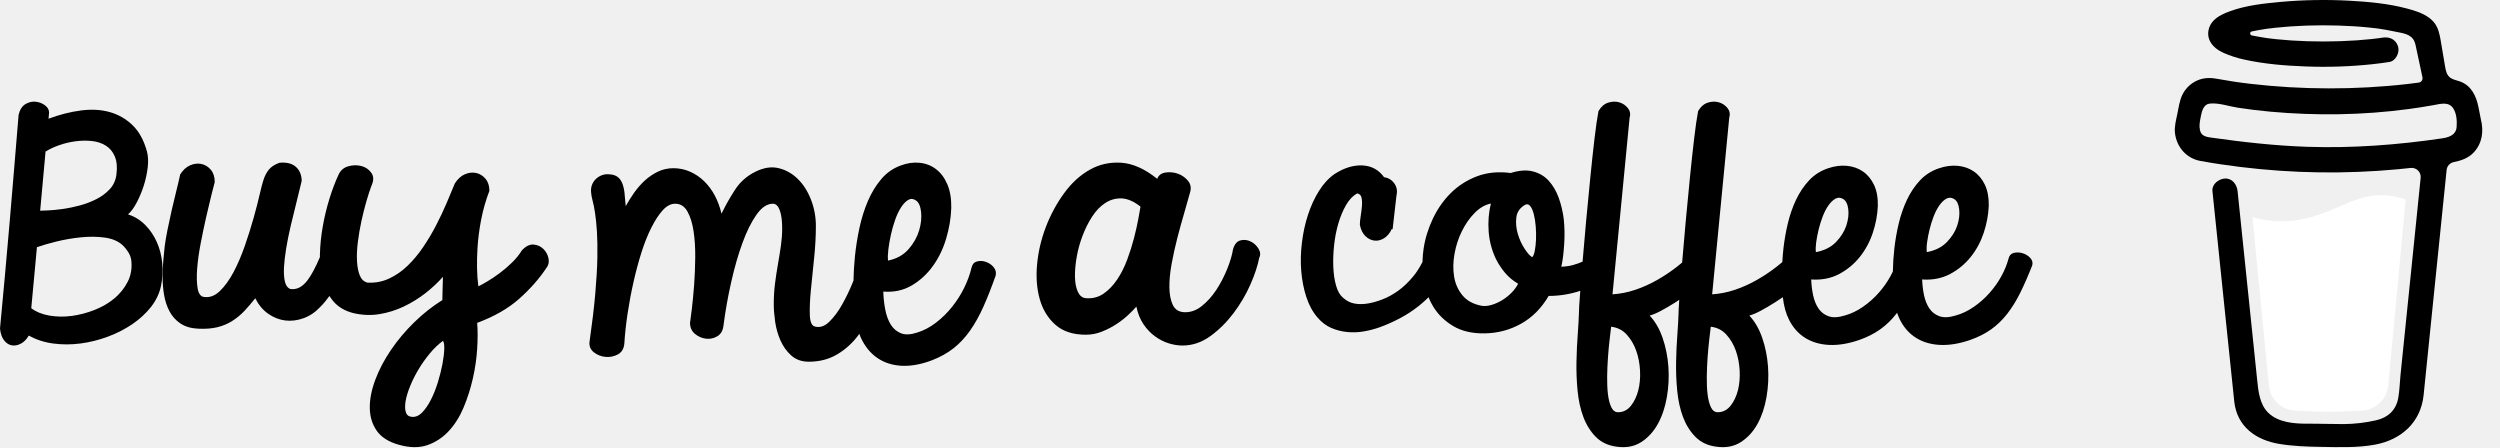
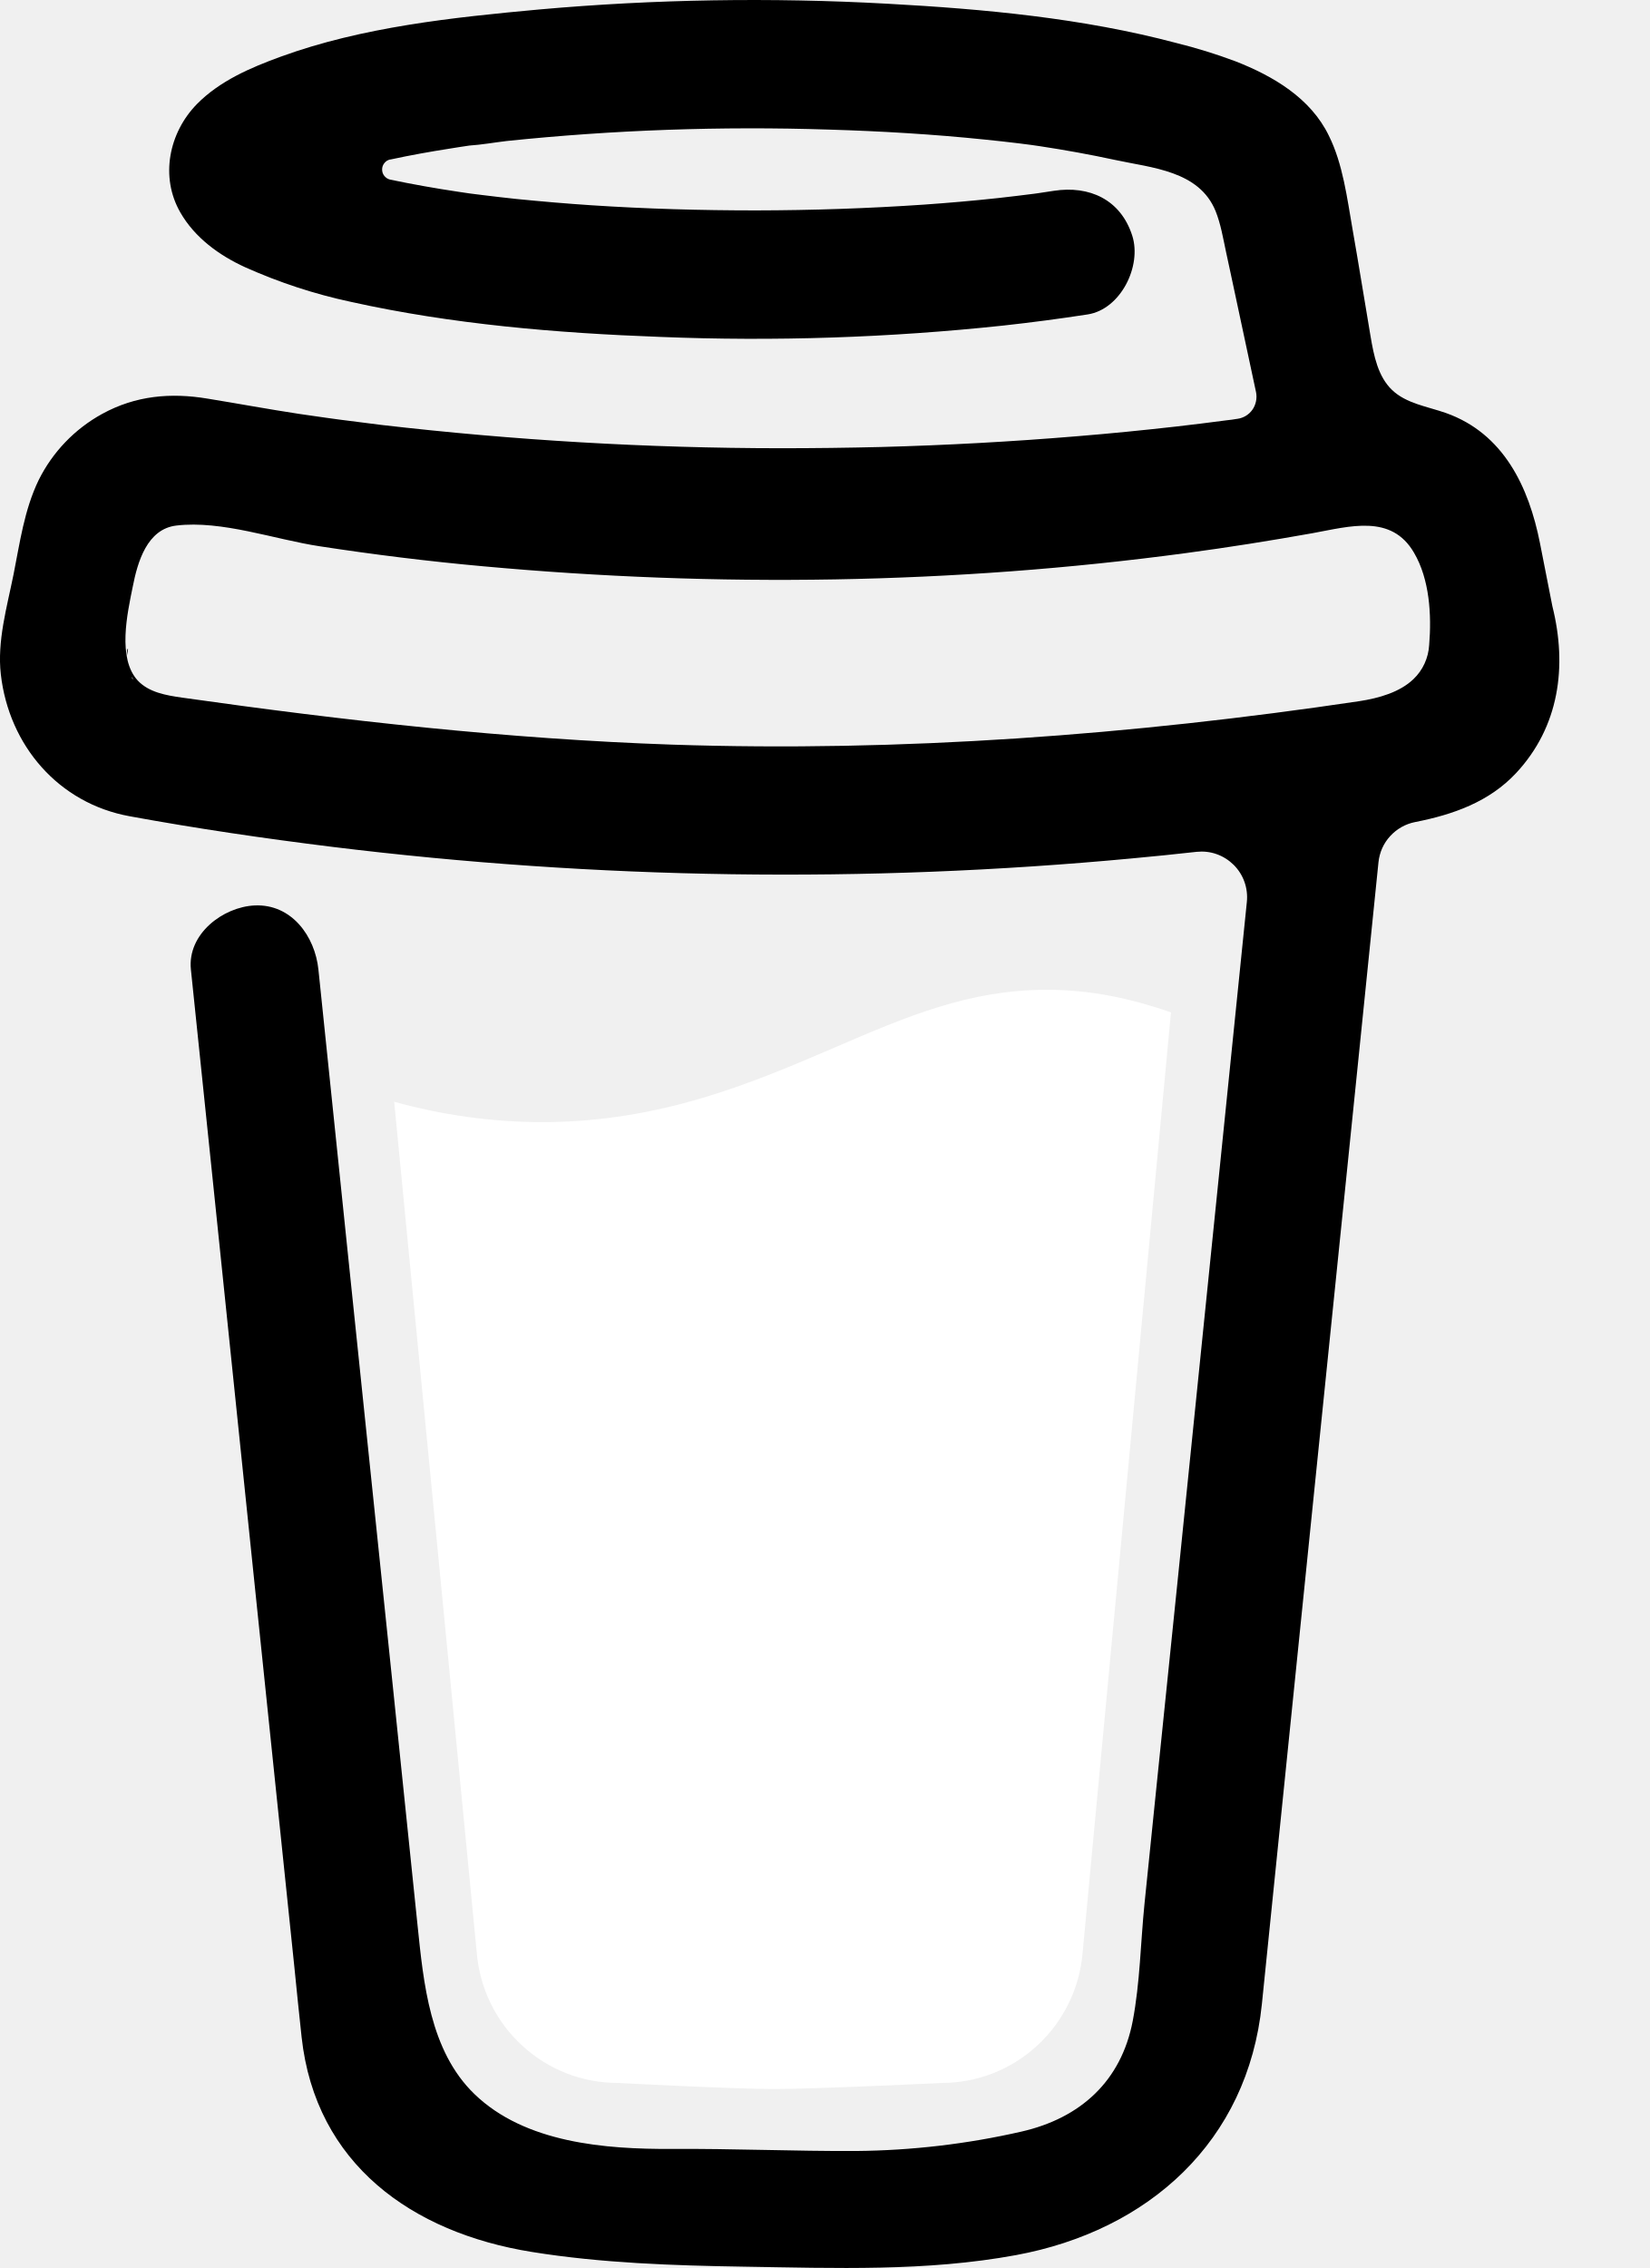
- <svg xmlns="http://www.w3.org/2000/svg" viewBox="0 0 123 22">
-   <path d="M115.093 10.163C114.306 10.501 113.413 10.885 112.256 10.885C111.772 10.884 111.291 10.817 110.824 10.687L111.625 18.94C111.653 19.285 111.809 19.606 112.063 19.841C112.316 20.075 112.648 20.205 112.993 20.205C112.993 20.205 114.127 20.264 114.506 20.264C114.913 20.264 116.135 20.205 116.135 20.205C116.48 20.205 116.812 20.075 117.065 19.84C117.318 19.606 117.475 19.285 117.503 18.94L118.36 9.82C117.977 9.688 117.591 9.601 117.155 9.601C116.401 9.601 115.794 9.861 115.093 10.163Z" fill="white" />
-   <path d="M122.06 5.88L121.94 5.27C121.832 4.722 121.586 4.204 121.027 4.006C120.847 3.943 120.644 3.915 120.506 3.784C120.368 3.653 120.328 3.45 120.296 3.261C120.237 2.914 120.182 2.567 120.121 2.221C120.069 1.924 120.028 1.59 119.892 1.317C119.715 0.95 119.348 0.736 118.984 0.594C118.797 0.524 118.606 0.465 118.412 0.417C117.501 0.175 116.543 0.087 115.606 0.036C114.48 -0.026 113.352 -0.008 112.23 0.092C111.394 0.169 110.514 0.261 109.72 0.551C109.43 0.657 109.131 0.785 108.91 1.01C108.639 1.287 108.551 1.715 108.749 2.06C108.889 2.305 109.127 2.478 109.38 2.593C109.709 2.74 110.052 2.853 110.404 2.928C111.385 3.146 112.402 3.231 113.404 3.268C114.515 3.313 115.627 3.276 116.733 3.158C117.007 3.128 117.279 3.092 117.552 3.05C117.873 3 118.079 2.579 117.984 2.285C117.871 1.934 117.567 1.798 117.223 1.851C117.172 1.859 117.122 1.867 117.071 1.874L117.035 1.879C116.918 1.894 116.802 1.908 116.685 1.921C116.445 1.947 116.204 1.968 115.962 1.985C115.42 2.022 114.877 2.04 114.335 2.041C113.801 2.041 113.268 2.026 112.736 1.991C112.493 1.975 112.251 1.954 112.009 1.93C111.899 1.918 111.79 1.906 111.68 1.892L111.576 1.879L111.553 1.876L111.445 1.86C111.224 1.827 111.003 1.788 110.784 1.742C110.762 1.737 110.743 1.724 110.729 1.707C110.714 1.689 110.707 1.667 110.707 1.644C110.707 1.622 110.714 1.6 110.729 1.582C110.743 1.564 110.762 1.552 110.784 1.547H110.789C110.978 1.506 111.169 1.472 111.36 1.442C111.424 1.431 111.488 1.422 111.553 1.412H111.554C111.674 1.404 111.795 1.382 111.914 1.368C112.952 1.26 113.996 1.223 115.04 1.257C115.546 1.272 116.052 1.302 116.556 1.354C116.665 1.365 116.773 1.377 116.88 1.39C116.922 1.395 116.963 1.401 117.005 1.406L117.088 1.418C117.332 1.455 117.575 1.499 117.816 1.551C118.174 1.629 118.633 1.655 118.793 2.048C118.843 2.173 118.866 2.312 118.894 2.443L118.93 2.61C118.931 2.613 118.931 2.616 118.932 2.619C119.016 3.014 119.101 3.409 119.185 3.803C119.191 3.832 119.191 3.863 119.185 3.892C119.179 3.921 119.168 3.949 119.151 3.973C119.134 3.998 119.112 4.018 119.086 4.034C119.061 4.049 119.033 4.059 119.003 4.063H119.001L118.95 4.071L118.899 4.077C118.737 4.099 118.575 4.118 118.414 4.137C118.095 4.173 117.776 4.205 117.456 4.231C116.82 4.284 116.184 4.319 115.546 4.336C115.221 4.344 114.896 4.348 114.571 4.348C113.278 4.347 111.986 4.271 110.701 4.122C110.562 4.105 110.423 4.087 110.284 4.069C110.392 4.083 110.206 4.059 110.168 4.053C110.08 4.041 109.991 4.028 109.903 4.015C109.606 3.97 109.311 3.915 109.015 3.867C108.657 3.807 108.315 3.837 107.991 4.015C107.725 4.161 107.51 4.385 107.375 4.657C107.235 4.947 107.193 5.263 107.131 5.574C107.068 5.886 106.971 6.221 107.008 6.541C107.087 7.232 107.568 7.793 108.259 7.918C108.909 8.037 109.563 8.133 110.218 8.214C112.794 8.531 115.395 8.569 117.978 8.327C118.189 8.308 118.399 8.286 118.608 8.263C118.674 8.256 118.74 8.263 118.802 8.285C118.865 8.307 118.921 8.343 118.968 8.389C119.015 8.436 119.051 8.492 119.073 8.555C119.095 8.617 119.103 8.684 119.096 8.75L119.031 9.388C118.899 10.679 118.767 11.969 118.636 13.26C118.498 14.615 118.36 15.97 118.22 17.325C118.181 17.706 118.142 18.088 118.103 18.469C118.065 18.845 118.06 19.232 117.989 19.604C117.877 20.187 117.483 20.546 116.909 20.677C116.384 20.797 115.846 20.86 115.307 20.865C114.709 20.868 114.112 20.841 113.514 20.845C112.876 20.848 112.094 20.789 111.602 20.312C111.169 19.893 111.109 19.237 111.05 18.669C110.972 17.918 110.894 17.167 110.817 16.416L110.383 12.241L110.103 9.539C110.099 9.494 110.094 9.45 110.089 9.405C110.056 9.082 109.829 8.767 109.471 8.783C109.164 8.797 108.816 9.059 108.852 9.405L109.06 11.408L109.489 15.551C109.612 16.728 109.734 17.906 109.856 19.083C109.879 19.308 109.901 19.535 109.926 19.76C110.061 20.992 110.997 21.657 112.158 21.844C112.835 21.953 113.529 21.976 114.217 21.987C115.099 22.001 115.989 22.035 116.856 21.875C118.141 21.638 119.105 20.776 119.242 19.439C119.282 19.053 119.321 18.667 119.36 18.281C119.491 17.004 119.621 15.727 119.751 14.45L120.178 10.277L120.373 8.364C120.383 8.269 120.422 8.18 120.487 8.11C120.551 8.04 120.636 7.992 120.729 7.974C121.096 7.902 121.447 7.779 121.709 7.498C122.125 7.051 122.207 6.468 122.06 5.88ZM108.24 6.293C108.246 6.29 108.235 6.338 108.231 6.361C108.23 6.327 108.232 6.297 108.24 6.293ZM108.276 6.57C108.279 6.568 108.288 6.579 108.297 6.594C108.283 6.581 108.274 6.571 108.276 6.57ZM108.311 6.616C108.33 6.651 108.324 6.638 108.311 6.616ZM108.381 6.674H108.383C108.383 6.676 108.386 6.678 108.387 6.68C108.385 6.678 108.384 6.675 108.381 6.674ZM120.712 6.588C120.58 6.714 120.381 6.772 120.184 6.802C117.981 7.13 115.745 7.297 113.517 7.223C111.922 7.168 110.345 6.991 108.766 6.767C108.611 6.745 108.444 6.716 108.337 6.602C108.137 6.386 108.235 5.951 108.288 5.69C108.335 5.45 108.427 5.132 108.71 5.098C109.152 5.045 109.665 5.233 110.102 5.299C110.629 5.38 111.157 5.445 111.687 5.493C113.95 5.7 116.252 5.668 118.505 5.365C118.916 5.31 119.325 5.245 119.733 5.172C120.096 5.106 120.499 4.984 120.718 5.362C120.869 5.619 120.889 5.964 120.865 6.255C120.858 6.381 120.804 6.501 120.712 6.588Z" />
-   <path fill-rule="evenodd" clip-rule="evenodd" d="M6.286 13.856C6.127 14.171 5.908 14.446 5.63 14.679C5.351 14.912 5.026 15.102 4.655 15.248C4.284 15.394 3.91 15.492 3.535 15.543C3.159 15.593 2.794 15.588 2.44 15.529C2.087 15.47 1.786 15.348 1.538 15.165L1.817 12.162C2.073 12.071 2.396 11.977 2.785 11.881C3.174 11.786 3.574 11.717 3.985 11.676C4.396 11.634 4.785 11.639 5.153 11.689C5.519 11.74 5.809 11.861 6.021 12.053C6.136 12.162 6.233 12.281 6.313 12.409C6.392 12.537 6.441 12.67 6.459 12.807C6.503 13.191 6.445 13.541 6.286 13.856ZM2.241 7.459C2.427 7.34 2.65 7.235 2.911 7.143C3.172 7.052 3.439 6.988 3.713 6.952C3.987 6.915 4.255 6.91 4.516 6.938C4.776 6.965 5.007 7.041 5.205 7.164C5.404 7.287 5.552 7.466 5.649 7.699C5.747 7.932 5.774 8.227 5.729 8.583C5.694 8.867 5.585 9.107 5.404 9.303C5.223 9.5 5.002 9.664 4.741 9.797C4.48 9.93 4.204 10.035 3.912 10.112C3.621 10.19 3.34 10.247 3.07 10.284C2.801 10.32 2.566 10.343 2.367 10.352C2.168 10.361 2.038 10.366 1.976 10.366L2.241 7.459ZM7.718 11.915C7.577 11.596 7.387 11.315 7.148 11.072C6.91 10.83 6.626 10.654 6.299 10.544C6.441 10.425 6.58 10.238 6.717 9.982C6.854 9.726 6.971 9.447 7.069 9.146C7.166 8.844 7.232 8.54 7.268 8.234C7.303 7.928 7.289 7.665 7.228 7.445C7.077 6.897 6.841 6.467 6.518 6.156C6.195 5.845 5.82 5.631 5.391 5.512C4.962 5.393 4.489 5.368 3.972 5.436C3.455 5.505 2.926 5.64 2.387 5.841C2.387 5.795 2.392 5.747 2.401 5.697C2.409 5.647 2.414 5.594 2.414 5.539C2.414 5.402 2.347 5.283 2.215 5.183C2.082 5.082 1.93 5.023 1.757 5.004C1.585 4.986 1.417 5.025 1.253 5.121C1.09 5.217 0.977 5.393 0.915 5.649C0.844 6.472 0.774 7.326 0.703 8.213C0.632 9.1 0.557 9.996 0.477 10.901C0.398 11.806 0.318 12.704 0.239 13.595C0.159 14.487 0.08 15.344 0 16.166C0.027 16.413 0.093 16.605 0.199 16.742C0.305 16.88 0.429 16.962 0.57 16.989C0.712 17.017 0.86 16.991 1.015 16.914C1.169 16.836 1.304 16.701 1.419 16.509C1.773 16.71 2.171 16.841 2.613 16.9C3.055 16.959 3.503 16.959 3.959 16.9C4.414 16.841 4.863 16.729 5.305 16.564C5.747 16.4 6.149 16.194 6.512 15.947C6.874 15.7 7.179 15.419 7.427 15.104C7.674 14.788 7.838 14.448 7.918 14.082C7.997 13.707 8.019 13.333 7.984 12.958C7.948 12.583 7.86 12.236 7.718 11.915Z" />
-   <path fill-rule="evenodd" clip-rule="evenodd" d="M21.77 17.903C21.716 18.189 21.64 18.491 21.543 18.808C21.445 19.124 21.33 19.413 21.198 19.673C21.066 19.933 20.92 20.144 20.759 20.304C20.597 20.465 20.424 20.532 20.238 20.506C20.092 20.489 19.999 20.406 19.96 20.259C19.921 20.111 19.921 19.929 19.96 19.712C19.999 19.495 20.075 19.25 20.187 18.977C20.299 18.703 20.436 18.432 20.597 18.163C20.759 17.894 20.942 17.636 21.147 17.389C21.352 17.141 21.567 16.935 21.792 16.77C21.841 16.822 21.863 16.952 21.858 17.161C21.853 17.369 21.823 17.616 21.77 17.903ZM26.739 12.253C26.607 12.123 26.445 12.049 26.255 12.032C26.064 12.014 25.871 12.11 25.676 12.318C25.549 12.526 25.388 12.726 25.192 12.917C24.997 13.108 24.794 13.281 24.584 13.438C24.374 13.594 24.174 13.729 23.983 13.841C23.793 13.954 23.643 14.037 23.536 14.088C23.497 13.811 23.475 13.511 23.47 13.19C23.465 12.869 23.472 12.544 23.492 12.214C23.521 11.745 23.582 11.273 23.675 10.795C23.768 10.318 23.903 9.849 24.078 9.389C24.078 9.146 24.015 8.949 23.888 8.797C23.761 8.645 23.607 8.549 23.426 8.51C23.245 8.471 23.06 8.493 22.869 8.575C22.679 8.658 22.515 8.808 22.378 9.025C22.261 9.311 22.126 9.632 21.975 9.988C21.823 10.344 21.653 10.706 21.462 11.075C21.272 11.444 21.059 11.802 20.825 12.149C20.59 12.496 20.334 12.804 20.055 13.073C19.777 13.342 19.474 13.553 19.146 13.704C18.819 13.857 18.465 13.924 18.084 13.906C17.908 13.863 17.781 13.746 17.703 13.555C17.625 13.364 17.578 13.125 17.564 12.839C17.549 12.552 17.564 12.238 17.608 11.895C17.651 11.552 17.71 11.211 17.783 10.873C17.857 10.535 17.937 10.214 18.025 9.91C18.113 9.606 18.196 9.35 18.274 9.142C18.392 8.89 18.392 8.68 18.274 8.51C18.157 8.341 17.996 8.228 17.791 8.172C17.585 8.116 17.37 8.118 17.146 8.178C16.921 8.239 16.76 8.374 16.662 8.582C16.496 8.938 16.345 9.337 16.208 9.78C16.071 10.222 15.961 10.68 15.878 11.153C15.795 11.626 15.748 12.095 15.739 12.559C15.738 12.589 15.74 12.618 15.74 12.648C15.527 13.153 15.323 13.534 15.13 13.789C14.881 14.119 14.6 14.262 14.288 14.219C14.151 14.167 14.061 14.045 14.017 13.854C13.972 13.663 13.958 13.429 13.972 13.151C13.988 12.874 14.024 12.559 14.082 12.207C14.141 11.856 14.214 11.492 14.302 11.114C14.39 10.736 14.483 10.357 14.581 9.975C14.678 9.593 14.766 9.233 14.845 8.894C14.835 8.591 14.735 8.359 14.544 8.198C14.354 8.038 14.087 7.975 13.745 8.009C13.511 8.096 13.337 8.209 13.225 8.348C13.112 8.486 13.022 8.664 12.954 8.881C12.915 8.994 12.856 9.22 12.778 9.558C12.7 9.897 12.6 10.285 12.478 10.723C12.355 11.162 12.211 11.62 12.045 12.097C11.879 12.574 11.693 13.006 11.489 13.392C11.283 13.778 11.058 14.088 10.814 14.323C10.57 14.557 10.306 14.653 10.023 14.609C9.866 14.583 9.766 14.44 9.722 14.18C9.678 13.919 9.671 13.598 9.7 13.216C9.729 12.835 9.788 12.416 9.876 11.96C9.964 11.505 10.054 11.073 10.147 10.665C10.24 10.257 10.326 9.897 10.404 9.584C10.482 9.272 10.536 9.064 10.565 8.96C10.565 8.708 10.501 8.506 10.374 8.354C10.247 8.203 10.093 8.107 9.913 8.068C9.732 8.029 9.546 8.05 9.356 8.133C9.165 8.215 9.002 8.365 8.865 8.582C8.816 8.816 8.752 9.088 8.674 9.396C8.596 9.704 8.52 10.02 8.447 10.346C8.374 10.671 8.305 10.99 8.242 11.303C8.178 11.615 8.132 11.889 8.103 12.123C8.083 12.305 8.061 12.529 8.037 12.793C8.012 13.058 8 13.338 8 13.633C8 13.928 8.024 14.221 8.073 14.512C8.122 14.802 8.21 15.069 8.337 15.312C8.464 15.555 8.642 15.755 8.872 15.911C9.102 16.067 9.392 16.154 9.744 16.171C10.106 16.189 10.421 16.165 10.69 16.1C10.958 16.035 11.202 15.933 11.422 15.794C11.642 15.655 11.842 15.49 12.023 15.299C12.204 15.108 12.382 14.9 12.558 14.674C12.724 15.004 12.939 15.26 13.203 15.442C13.467 15.625 13.745 15.733 14.039 15.768C14.331 15.802 14.63 15.766 14.933 15.657C15.235 15.549 15.509 15.364 15.753 15.104C15.914 14.944 16.066 14.763 16.209 14.562C16.269 14.656 16.333 14.747 16.405 14.83C16.645 15.108 16.97 15.299 17.381 15.403C17.82 15.507 18.25 15.525 18.67 15.455C19.09 15.386 19.491 15.26 19.872 15.078C20.253 14.896 20.607 14.677 20.935 14.421C21.262 14.165 21.547 13.898 21.792 13.62C21.782 13.819 21.777 14.008 21.777 14.186C21.777 14.364 21.772 14.557 21.763 14.765C21.274 15.069 20.812 15.434 20.378 15.859C19.942 16.284 19.561 16.738 19.234 17.219C18.907 17.701 18.65 18.189 18.465 18.684C18.279 19.179 18.189 19.64 18.194 20.07C18.199 20.5 18.313 20.875 18.538 21.196C18.763 21.517 19.129 21.747 19.637 21.886C20.165 22.034 20.629 22.038 21.03 21.899C21.43 21.76 21.779 21.53 22.078 21.209C22.376 20.888 22.62 20.5 22.811 20.044C23.001 19.588 23.153 19.113 23.265 18.619C23.377 18.124 23.448 17.638 23.477 17.161C23.507 16.683 23.507 16.258 23.477 15.885C24.318 15.572 25.006 15.178 25.544 14.7C26.081 14.223 26.526 13.72 26.878 13.19C26.985 13.06 27.022 12.904 26.988 12.722C26.953 12.539 26.87 12.383 26.739 12.253Z" />
-   <path fill-rule="evenodd" clip-rule="evenodd" d="M43.707 12.273C43.734 12.046 43.776 11.807 43.831 11.555C43.886 11.303 43.955 11.059 44.039 10.822C44.121 10.585 44.218 10.38 44.329 10.208C44.439 10.035 44.557 9.912 44.681 9.837C44.806 9.764 44.932 9.771 45.061 9.86C45.199 9.949 45.285 10.136 45.317 10.422C45.349 10.709 45.317 11.015 45.22 11.34C45.123 11.666 44.951 11.972 44.702 12.258C44.453 12.545 44.117 12.732 43.693 12.821C43.674 12.683 43.679 12.5 43.707 12.273ZM48.495 12.88C48.343 12.831 48.198 12.826 48.06 12.865C47.922 12.905 47.834 13.009 47.797 13.177C47.723 13.492 47.606 13.816 47.445 14.146C47.284 14.477 47.086 14.79 46.851 15.086C46.616 15.383 46.351 15.644 46.056 15.871C45.761 16.098 45.453 16.261 45.13 16.36C44.807 16.468 44.54 16.481 44.329 16.397C44.117 16.313 43.949 16.17 43.824 15.967C43.7 15.765 43.61 15.521 43.555 15.235C43.499 14.948 43.467 14.652 43.458 14.346C43.983 14.386 44.451 14.285 44.861 14.043C45.27 13.801 45.618 13.48 45.904 13.08C46.19 12.68 46.406 12.231 46.553 11.733C46.701 11.234 46.784 10.738 46.802 10.245C46.811 9.781 46.747 9.388 46.609 9.068C46.471 8.747 46.284 8.497 46.049 8.32C45.814 8.142 45.545 8.038 45.24 8.009C44.937 7.979 44.628 8.024 44.315 8.142C43.937 8.28 43.617 8.505 43.355 8.816C43.092 9.127 42.873 9.487 42.698 9.897C42.523 10.306 42.385 10.748 42.283 11.222C42.182 11.696 42.108 12.162 42.062 12.621C42.021 13.033 41.999 13.427 41.991 13.807C41.971 13.856 41.952 13.902 41.931 13.954C41.788 14.304 41.622 14.647 41.433 14.983C41.245 15.319 41.035 15.6 40.805 15.827C40.574 16.054 40.335 16.133 40.086 16.064C39.939 16.024 39.858 15.841 39.844 15.516C39.831 15.19 39.846 14.785 39.892 14.302C39.939 13.818 39.992 13.295 40.051 12.732C40.111 12.169 40.141 11.632 40.141 11.118C40.141 10.674 40.063 10.247 39.906 9.837C39.749 9.428 39.535 9.087 39.264 8.816C38.992 8.544 38.676 8.364 38.317 8.275C37.958 8.186 37.571 8.246 37.157 8.453C36.742 8.66 36.412 8.952 36.169 9.327C35.924 9.702 35.7 10.097 35.498 10.511C35.424 10.195 35.316 9.902 35.173 9.63C35.03 9.359 34.855 9.122 34.648 8.919C34.441 8.717 34.208 8.559 33.95 8.446C33.692 8.332 33.42 8.275 33.135 8.275C32.858 8.275 32.603 8.332 32.368 8.446C32.133 8.559 31.919 8.705 31.725 8.882C31.532 9.06 31.357 9.26 31.2 9.482C31.043 9.704 30.905 9.924 30.786 10.141C30.767 9.884 30.746 9.66 30.723 9.467C30.7 9.275 30.659 9.112 30.599 8.979C30.539 8.845 30.454 8.744 30.343 8.675C30.233 8.606 30.076 8.572 29.874 8.572C29.772 8.572 29.671 8.594 29.569 8.638C29.468 8.683 29.378 8.744 29.3 8.823C29.221 8.903 29.162 8.998 29.12 9.112C29.079 9.225 29.067 9.356 29.086 9.504C29.095 9.613 29.12 9.744 29.162 9.897C29.203 10.05 29.242 10.25 29.279 10.496C29.316 10.743 29.346 11.042 29.369 11.392C29.392 11.743 29.399 12.172 29.39 12.68C29.38 13.189 29.346 13.784 29.286 14.465C29.226 15.146 29.131 15.935 29.003 16.834C28.984 17.041 29.058 17.209 29.224 17.337C29.39 17.465 29.578 17.539 29.791 17.559C30.002 17.579 30.203 17.539 30.392 17.441C30.58 17.342 30.689 17.169 30.716 16.922C30.744 16.459 30.797 15.965 30.875 15.442C30.953 14.919 31.05 14.4 31.166 13.887C31.281 13.374 31.412 12.885 31.559 12.421C31.707 11.957 31.87 11.548 32.05 11.192C32.23 10.837 32.416 10.553 32.609 10.341C32.803 10.129 33.005 10.023 33.218 10.023C33.476 10.023 33.676 10.148 33.819 10.4C33.961 10.652 34.063 10.975 34.123 11.37C34.183 11.765 34.21 12.197 34.206 12.666C34.201 13.134 34.183 13.586 34.151 14.02C34.118 14.455 34.081 14.842 34.04 15.183C33.999 15.523 33.969 15.758 33.95 15.886C33.95 16.113 34.031 16.293 34.192 16.427C34.353 16.56 34.533 16.639 34.731 16.663C34.929 16.688 35.115 16.648 35.291 16.545C35.466 16.441 35.567 16.266 35.595 16.019C35.687 15.309 35.813 14.595 35.975 13.88C36.136 13.164 36.32 12.523 36.528 11.955C36.735 11.387 36.965 10.923 37.219 10.563C37.472 10.203 37.741 10.023 38.027 10.023C38.174 10.023 38.287 10.131 38.365 10.348C38.444 10.566 38.483 10.861 38.483 11.237C38.483 11.513 38.462 11.797 38.421 12.088C38.379 12.379 38.331 12.68 38.276 12.991C38.221 13.302 38.172 13.621 38.131 13.946C38.089 14.272 38.069 14.613 38.069 14.968C38.069 15.215 38.091 15.501 38.137 15.827C38.183 16.152 38.271 16.461 38.4 16.752C38.529 17.044 38.706 17.29 38.932 17.492C39.158 17.695 39.446 17.796 39.795 17.796C40.321 17.796 40.786 17.675 41.192 17.433C41.597 17.192 41.945 16.876 42.235 16.486C42.25 16.465 42.264 16.444 42.278 16.423C42.301 16.481 42.32 16.542 42.345 16.597C42.544 17.031 42.813 17.367 43.154 17.604C43.495 17.84 43.895 17.971 44.356 17.996C44.817 18.02 45.319 17.929 45.863 17.722C46.268 17.564 46.62 17.367 46.92 17.13C47.219 16.893 47.489 16.604 47.728 16.264C47.968 15.923 48.186 15.531 48.385 15.086C48.583 14.642 48.783 14.134 48.986 13.561C49.023 13.404 48.988 13.263 48.882 13.139C48.776 13.016 48.647 12.93 48.495 12.88Z" />
-   <path fill-rule="evenodd" clip-rule="evenodd" d="M56.004 10.777C55.952 11.06 55.882 11.372 55.794 11.712C55.706 12.053 55.594 12.405 55.46 12.77C55.325 13.134 55.16 13.463 54.963 13.755C54.766 14.048 54.541 14.28 54.287 14.453C54.033 14.626 53.741 14.698 53.409 14.669C53.243 14.65 53.116 14.544 53.028 14.352C52.94 14.161 52.894 13.916 52.888 13.619C52.883 13.322 52.912 12.995 52.974 12.64C53.036 12.286 53.132 11.938 53.262 11.597C53.391 11.257 53.549 10.942 53.735 10.655C53.922 10.367 54.136 10.144 54.38 9.986C54.623 9.827 54.89 9.753 55.18 9.762C55.47 9.772 55.781 9.906 56.113 10.165C56.091 10.29 56.056 10.494 56.004 10.777ZM61.527 11.878C61.366 11.801 61.2 11.784 61.03 11.827C60.859 11.87 60.737 12.017 60.664 12.266C60.623 12.535 60.53 12.851 60.385 13.216C60.24 13.58 60.061 13.926 59.849 14.252C59.636 14.578 59.393 14.849 59.118 15.065C58.844 15.281 58.552 15.379 58.241 15.359C57.982 15.341 57.8 15.218 57.697 14.993C57.593 14.767 57.539 14.485 57.534 14.144C57.529 13.803 57.565 13.42 57.642 12.993C57.72 12.566 57.813 12.142 57.922 11.719C58.031 11.297 58.142 10.892 58.257 10.504C58.37 10.115 58.463 9.787 58.536 9.518C58.619 9.278 58.593 9.074 58.458 8.906C58.324 8.739 58.155 8.619 57.953 8.547C57.751 8.475 57.547 8.456 57.339 8.489C57.132 8.523 56.998 8.626 56.935 8.798C56.325 8.309 55.737 8.046 55.172 8.007C54.608 7.969 54.087 8.084 53.611 8.353C53.135 8.621 52.713 9.01 52.345 9.518C51.977 10.027 51.679 10.581 51.451 11.18C51.224 11.779 51.081 12.391 51.024 13.014C50.967 13.638 51.011 14.206 51.156 14.72C51.301 15.233 51.557 15.652 51.925 15.978C52.293 16.305 52.793 16.468 53.425 16.468C53.704 16.468 53.973 16.415 54.232 16.309C54.491 16.204 54.73 16.079 54.947 15.935C55.164 15.791 55.356 15.64 55.522 15.482C55.688 15.324 55.817 15.192 55.91 15.086C55.983 15.432 56.102 15.724 56.267 15.964C56.433 16.204 56.622 16.401 56.835 16.554C57.047 16.707 57.27 16.82 57.503 16.892C57.736 16.964 57.961 17 58.179 17C58.666 17 59.121 16.846 59.546 16.54C59.97 16.233 60.351 15.856 60.688 15.41C61.024 14.964 61.301 14.494 61.519 14C61.736 13.506 61.881 13.067 61.954 12.683C62.026 12.54 62.013 12.389 61.915 12.23C61.816 12.072 61.687 11.955 61.527 11.878Z" />
-   <path fill-rule="evenodd" clip-rule="evenodd" d="M85.504 19.21C85.427 19.506 85.307 19.757 85.145 19.962C84.982 20.166 84.779 20.273 84.535 20.282C84.382 20.29 84.264 20.212 84.183 20.047C84.102 19.881 84.046 19.668 84.014 19.407C83.982 19.145 83.969 18.853 83.974 18.531C83.978 18.209 83.992 17.891 84.014 17.577C84.037 17.264 84.064 16.972 84.096 16.702C84.127 16.432 84.152 16.223 84.17 16.075C84.477 16.11 84.732 16.238 84.935 16.46C85.138 16.683 85.293 16.946 85.402 17.251C85.51 17.556 85.573 17.885 85.592 18.237C85.609 18.59 85.58 18.914 85.504 19.21ZM80.602 19.21C80.525 19.506 80.405 19.757 80.243 19.962C80.08 20.166 79.877 20.273 79.634 20.282C79.48 20.29 79.363 20.212 79.282 20.047C79.2 19.881 79.144 19.668 79.112 19.407C79.081 19.145 79.067 18.853 79.072 18.531C79.076 18.209 79.09 17.891 79.112 17.577C79.135 17.264 79.162 16.972 79.194 16.702C79.225 16.432 79.25 16.223 79.268 16.075C79.575 16.11 79.83 16.238 80.033 16.46C80.236 16.683 80.392 16.946 80.5 17.251C80.609 17.556 80.672 17.885 80.69 18.237C80.708 18.59 80.678 18.914 80.602 19.21ZM75.572 11.79C75.562 11.999 75.542 12.184 75.51 12.345C75.479 12.507 75.436 12.609 75.382 12.652C75.282 12.6 75.16 12.465 75.016 12.247C74.871 12.03 74.759 11.784 74.677 11.509C74.596 11.235 74.571 10.965 74.603 10.699C74.634 10.434 74.777 10.227 75.03 10.079C75.129 10.027 75.214 10.046 75.287 10.138C75.359 10.229 75.418 10.362 75.463 10.536C75.508 10.71 75.539 10.911 75.558 11.137C75.576 11.364 75.58 11.581 75.572 11.79ZM74.373 14.396C74.233 14.54 74.077 14.664 73.906 14.769C73.734 14.873 73.558 14.952 73.377 15.004C73.197 15.056 73.034 15.069 72.89 15.043C72.484 14.965 72.172 14.795 71.956 14.534C71.739 14.272 71.601 13.965 71.543 13.613C71.484 13.26 71.491 12.883 71.563 12.482C71.635 12.082 71.757 11.71 71.929 11.366C72.1 11.022 72.308 10.725 72.552 10.477C72.795 10.229 73.061 10.075 73.351 10.014C73.242 10.458 73.206 10.917 73.242 11.392C73.278 11.866 73.396 12.313 73.594 12.731C73.721 12.984 73.872 13.214 74.048 13.423C74.224 13.632 74.438 13.811 74.691 13.959C74.619 14.107 74.513 14.253 74.373 14.396ZM89.356 11.921C89.383 11.721 89.424 11.509 89.478 11.287C89.532 11.065 89.6 10.85 89.681 10.64C89.762 10.431 89.857 10.251 89.965 10.098C90.074 9.946 90.189 9.837 90.311 9.772C90.433 9.707 90.557 9.713 90.683 9.791C90.818 9.87 90.902 10.035 90.934 10.288C90.965 10.54 90.934 10.81 90.839 11.098C90.744 11.385 90.575 11.655 90.331 11.908C90.088 12.161 89.758 12.326 89.343 12.404C89.325 12.282 89.329 12.121 89.356 11.921ZM94.813 11.921C94.84 11.721 94.881 11.509 94.935 11.287C94.989 11.065 95.057 10.85 95.138 10.64C95.219 10.431 95.314 10.251 95.422 10.098C95.531 9.946 95.646 9.837 95.768 9.772C95.89 9.707 96.014 9.713 96.14 9.791C96.276 9.87 96.359 10.035 96.391 10.288C96.422 10.54 96.391 10.81 96.296 11.098C96.201 11.385 96.032 11.655 95.788 11.908C95.544 12.161 95.215 12.326 94.8 12.404C94.782 12.282 94.786 12.121 94.813 11.921ZM99.884 12.685C99.78 12.576 99.654 12.5 99.505 12.456C99.356 12.413 99.214 12.409 99.079 12.443C98.943 12.478 98.857 12.57 98.821 12.718C98.749 12.996 98.634 13.282 98.476 13.573C98.318 13.865 98.124 14.142 97.894 14.403C97.664 14.664 97.404 14.895 97.115 15.095C96.826 15.296 96.524 15.44 96.208 15.526C95.892 15.622 95.63 15.633 95.422 15.559C95.215 15.485 95.05 15.359 94.928 15.18C94.807 15.002 94.719 14.786 94.664 14.534C94.61 14.281 94.579 14.02 94.57 13.75C95.084 13.785 95.542 13.695 95.944 13.482C96.345 13.269 96.686 12.985 96.966 12.633C97.246 12.28 97.458 11.884 97.603 11.444C97.747 11.004 97.828 10.567 97.847 10.131C97.855 9.722 97.792 9.376 97.657 9.092C97.522 8.81 97.339 8.589 97.108 8.433C96.878 8.276 96.614 8.185 96.316 8.158C96.019 8.132 95.716 8.172 95.409 8.276C95.039 8.398 94.725 8.596 94.468 8.87C94.211 9.145 93.996 9.463 93.825 9.824C93.653 10.186 93.518 10.575 93.418 10.993C93.319 11.411 93.247 11.823 93.202 12.228C93.158 12.621 93.134 12.997 93.129 13.357C93.094 13.429 93.058 13.501 93.019 13.573C92.861 13.865 92.667 14.142 92.437 14.403C92.207 14.664 91.947 14.895 91.658 15.095C91.369 15.296 91.067 15.44 90.751 15.526C90.435 15.622 90.173 15.633 89.965 15.559C89.758 15.485 89.593 15.359 89.471 15.18C89.35 15.002 89.261 14.786 89.207 14.534C89.153 14.281 89.121 14.02 89.112 13.75C89.627 13.785 90.085 13.695 90.487 13.482C90.888 13.269 91.229 12.985 91.509 12.633C91.789 12.28 92.001 11.884 92.145 11.444C92.29 11.004 92.371 10.567 92.389 10.131C92.398 9.722 92.335 9.376 92.2 9.092C92.064 8.81 91.881 8.589 91.651 8.433C91.421 8.276 91.157 8.185 90.859 8.158C90.561 8.132 90.259 8.172 89.952 8.276C89.582 8.398 89.268 8.596 89.011 8.87C88.754 9.145 88.539 9.463 88.368 9.824C88.196 10.186 88.061 10.575 87.961 10.993C87.862 11.411 87.79 11.823 87.745 12.228C87.719 12.456 87.702 12.678 87.689 12.895C87.602 12.967 87.517 13.039 87.426 13.11C87.115 13.354 86.788 13.573 86.445 13.769C86.102 13.965 85.745 14.127 85.375 14.253C85.005 14.379 84.626 14.455 84.238 14.481L85.077 5.807C85.131 5.624 85.104 5.463 84.996 5.324C84.888 5.184 84.747 5.088 84.576 5.036C84.405 4.984 84.222 4.988 84.028 5.049C83.834 5.11 83.673 5.25 83.547 5.467C83.484 5.798 83.418 6.251 83.351 6.826C83.283 7.401 83.215 8.028 83.147 8.707C83.08 9.386 83.012 10.088 82.945 10.81C82.877 11.533 82.818 12.208 82.768 12.835C82.766 12.863 82.764 12.888 82.762 12.916C82.683 12.98 82.606 13.046 82.525 13.11C82.213 13.354 81.886 13.573 81.543 13.769C81.2 13.965 80.843 14.127 80.473 14.253C80.103 14.379 79.724 14.455 79.335 14.481L80.175 5.807C80.23 5.624 80.203 5.463 80.094 5.324C79.986 5.184 79.846 5.088 79.674 5.036C79.503 4.984 79.32 4.988 79.126 5.049C78.931 5.11 78.772 5.25 78.645 5.467C78.582 5.798 78.516 6.251 78.449 6.826C78.381 7.401 78.313 8.028 78.246 8.707C78.178 9.386 78.11 10.088 78.043 10.81C77.975 11.533 77.916 12.208 77.866 12.835C77.865 12.848 77.865 12.859 77.864 12.872C77.722 12.935 77.567 12.991 77.399 13.038C77.228 13.086 77.034 13.114 76.817 13.123C76.853 12.966 76.882 12.792 76.905 12.6C76.927 12.409 76.946 12.208 76.959 11.999C76.973 11.79 76.977 11.581 76.973 11.372C76.968 11.163 76.957 10.972 76.939 10.797C76.894 10.423 76.81 10.068 76.689 9.733C76.567 9.397 76.402 9.117 76.194 8.89C75.987 8.664 75.727 8.511 75.415 8.433C75.104 8.354 74.741 8.38 74.326 8.511C73.711 8.433 73.159 8.487 72.667 8.674C72.175 8.862 71.748 9.134 71.387 9.491C71.026 9.848 70.73 10.268 70.5 10.752C70.27 11.235 70.116 11.732 70.04 12.241C70.007 12.457 69.991 12.672 69.987 12.886C69.847 13.162 69.694 13.404 69.525 13.606C69.286 13.893 69.038 14.129 68.781 14.312C68.523 14.494 68.268 14.634 68.015 14.73C67.763 14.826 67.537 14.891 67.338 14.925C67.104 14.969 66.878 14.974 66.661 14.939C66.445 14.904 66.246 14.804 66.066 14.638C65.921 14.516 65.811 14.32 65.734 14.05C65.657 13.78 65.612 13.473 65.598 13.129C65.585 12.785 65.598 12.426 65.639 12.052C65.68 11.677 65.749 11.322 65.849 10.987C65.948 10.652 66.074 10.351 66.228 10.085C66.381 9.82 66.562 9.63 66.769 9.517C66.887 9.535 66.959 9.602 66.986 9.719C67.013 9.837 67.02 9.976 67.007 10.138C66.993 10.299 66.973 10.464 66.946 10.634C66.918 10.804 66.905 10.945 66.905 11.059C66.95 11.294 67.038 11.477 67.169 11.607C67.3 11.738 67.447 11.814 67.609 11.836C67.772 11.858 67.932 11.821 68.09 11.725C68.248 11.629 68.376 11.477 68.476 11.268C68.485 11.276 68.498 11.281 68.516 11.281L68.706 9.622C68.76 9.395 68.724 9.195 68.598 9.021C68.471 8.847 68.304 8.746 68.097 8.72C67.835 8.354 67.48 8.161 67.034 8.139C66.587 8.117 66.129 8.259 65.659 8.563C65.37 8.764 65.115 9.04 64.894 9.393C64.673 9.746 64.493 10.138 64.353 10.569C64.212 11 64.113 11.455 64.055 11.934C63.996 12.413 63.984 12.879 64.021 13.332C64.057 13.785 64.141 14.211 64.271 14.612C64.402 15.013 64.585 15.348 64.82 15.618C65.018 15.853 65.244 16.025 65.497 16.134C65.749 16.243 66.013 16.31 66.289 16.336C66.564 16.362 66.837 16.352 67.108 16.304C67.379 16.256 67.636 16.189 67.88 16.101C68.196 15.988 68.521 15.844 68.855 15.67C69.189 15.496 69.509 15.287 69.816 15.043C69.978 14.915 70.133 14.775 70.284 14.625C70.352 14.789 70.428 14.947 70.52 15.095C70.764 15.487 71.094 15.805 71.509 16.049C71.924 16.293 72.434 16.41 73.039 16.402C73.689 16.393 74.289 16.234 74.84 15.925C75.391 15.616 75.842 15.161 76.194 14.56C76.722 14.56 77.24 14.476 77.75 14.309C77.746 14.362 77.742 14.418 77.738 14.469C77.702 14.93 77.683 15.243 77.683 15.409C77.675 15.696 77.655 16.051 77.623 16.474C77.591 16.896 77.571 17.34 77.562 17.806C77.553 18.272 77.571 18.742 77.616 19.217C77.661 19.692 77.756 20.123 77.9 20.511C78.044 20.898 78.25 21.227 78.516 21.497C78.783 21.767 79.133 21.928 79.566 21.98C80.026 22.041 80.423 21.962 80.757 21.745C81.091 21.527 81.362 21.229 81.57 20.85C81.778 20.471 81.924 20.034 82.01 19.537C82.096 19.041 82.121 18.542 82.085 18.041C82.048 17.54 81.954 17.068 81.8 16.624C81.647 16.18 81.434 15.814 81.164 15.526C81.326 15.483 81.52 15.4 81.746 15.278C81.972 15.156 82.204 15.019 82.444 14.867C82.502 14.829 82.56 14.79 82.619 14.751C82.597 15.06 82.585 15.28 82.585 15.409C82.577 15.696 82.556 16.051 82.525 16.474C82.493 16.896 82.473 17.34 82.464 17.806C82.455 18.272 82.473 18.742 82.518 19.217C82.563 19.692 82.658 20.123 82.802 20.511C82.947 20.898 83.152 21.227 83.418 21.497C83.684 21.767 84.034 21.928 84.468 21.98C84.928 22.041 85.325 21.962 85.659 21.745C85.993 21.527 86.264 21.229 86.472 20.85C86.679 20.471 86.826 20.034 86.912 19.537C86.998 19.041 87.022 18.542 86.987 18.041C86.95 17.54 86.855 17.068 86.702 16.624C86.549 16.18 86.337 15.814 86.066 15.526C86.228 15.483 86.422 15.4 86.648 15.278C86.874 15.156 87.106 15.019 87.345 14.867C87.47 14.787 87.593 14.706 87.716 14.622C87.763 15.048 87.863 15.421 88.022 15.735C88.216 16.119 88.48 16.415 88.814 16.624C89.148 16.833 89.541 16.948 89.993 16.97C90.444 16.992 90.936 16.911 91.469 16.728C91.866 16.589 92.211 16.415 92.504 16.206C92.798 15.997 93.062 15.742 93.297 15.442C93.31 15.424 93.323 15.405 93.336 15.388C93.378 15.51 93.424 15.627 93.48 15.735C93.674 16.119 93.938 16.415 94.272 16.624C94.606 16.833 94.998 16.948 95.45 16.97C95.901 16.992 96.393 16.911 96.926 16.728C97.323 16.589 97.668 16.415 97.962 16.206C98.255 15.997 98.519 15.742 98.754 15.442C98.988 15.141 99.202 14.795 99.397 14.403C99.591 14.011 99.787 13.563 99.986 13.057C100.022 12.918 99.988 12.794 99.884 12.685Z" />
+ <svg xmlns="http://www.w3.org/2000/svg" viewBox="0 0 16 22">
+   <path d="M8.093 10.163C7.306 10.501 6.413 10.885 5.256 10.885C4.772 10.884 4.291 10.817 3.824 10.687L4.625 18.939C4.653 19.284 4.809 19.606 5.063 19.84C5.316 20.075 5.648 20.205 5.993 20.205C5.993 20.205 7.127 20.264 7.506 20.264C7.913 20.264 9.135 20.205 9.135 20.205C9.48 20.205 9.812 20.075 10.065 19.84C10.318 19.606 10.475 19.284 10.503 18.939L11.36 9.82C10.977 9.688 10.591 9.601 10.155 9.601C9.401 9.601 8.794 9.861 8.093 10.163Z" fill="white" />
+   <path d="M15.06 5.88L14.94 5.27C14.832 4.722 14.586 4.204 14.027 4.006C13.847 3.943 13.644 3.915 13.506 3.784C13.368 3.653 13.328 3.45 13.296 3.261C13.237 2.914 13.182 2.567 13.121 2.221C13.069 1.924 13.028 1.59 12.892 1.317C12.715 0.95 12.348 0.736 11.984 0.594C11.797 0.524 11.606 0.465 11.412 0.417C10.501 0.175 9.543 0.087 8.606 0.036C7.48 -0.026 6.352 -0.008 5.23 0.092C4.394 0.169 3.514 0.261 2.72 0.551C2.43 0.657 2.131 0.785 1.91 1.01C1.639 1.287 1.551 1.715 1.749 2.06C1.889 2.305 2.127 2.478 2.38 2.593C2.709 2.74 3.052 2.853 3.404 2.928C4.385 3.146 5.402 3.231 6.404 3.268C7.515 3.313 8.627 3.276 9.733 3.158C10.007 3.128 10.279 3.092 10.552 3.05C10.873 3 11.079 2.579 10.984 2.285C10.871 1.934 10.567 1.798 10.223 1.851C10.172 1.859 10.122 1.867 10.071 1.874L10.035 1.879C9.918 1.894 9.802 1.908 9.685 1.921C9.445 1.947 9.204 1.968 8.962 1.985C8.42 2.022 7.877 2.04 7.335 2.041C6.801 2.041 6.268 2.026 5.736 1.991C5.493 1.975 5.251 1.954 5.009 1.93C4.899 1.918 4.79 1.906 4.68 1.892L4.576 1.879L4.553 1.876L4.445 1.86C4.224 1.827 4.003 1.788 3.784 1.742C3.762 1.737 3.743 1.724 3.729 1.707C3.714 1.689 3.707 1.667 3.707 1.644C3.707 1.622 3.714 1.6 3.729 1.582C3.743 1.564 3.762 1.552 3.784 1.547H3.789C3.978 1.506 4.169 1.472 4.36 1.442C4.424 1.431 4.488 1.422 4.553 1.412C4.673 1.404 4.795 1.382 4.914 1.368C5.952 1.26 6.996 1.223 8.04 1.257C8.546 1.272 9.052 1.302 9.556 1.354C9.665 1.365 9.773 1.377 9.88 1.39C9.922 1.395 9.963 1.401 10.005 1.406L10.088 1.418C10.332 1.455 10.575 1.499 10.816 1.551C11.174 1.629 11.633 1.655 11.793 2.048C11.843 2.173 11.866 2.312 11.894 2.443L11.93 2.61C11.931 2.613 11.931 2.616 11.932 2.619C12.016 3.014 12.101 3.409 12.185 3.803C12.191 3.832 12.191 3.863 12.185 3.892C12.179 3.921 12.168 3.949 12.151 3.973C12.134 3.998 12.112 4.018 12.086 4.034C12.061 4.049 12.033 4.059 12.003 4.063H12.001L11.95 4.071L11.899 4.077C11.737 4.099 11.575 4.118 11.414 4.137C11.095 4.173 10.776 4.205 10.456 4.231C9.82 4.284 9.184 4.319 8.546 4.336C8.221 4.344 7.896 4.348 7.571 4.348C6.278 4.347 4.986 4.271 3.701 4.122C3.562 4.105 3.423 4.087 3.284 4.069C3.392 4.083 3.206 4.059 3.168 4.053C3.08 4.041 2.991 4.028 2.903 4.015C2.606 3.97 2.311 3.915 2.015 3.867C1.657 3.807 1.315 3.837 0.991 4.015C0.725 4.161 0.51 4.385 0.375 4.657C0.235 4.947 0.193 5.263 0.131 5.574C0.068 5.886 -0.029 6.221 0.008 6.541C0.087 7.232 0.568 7.793 1.259 7.918C1.909 8.037 2.563 8.133 3.218 8.214C5.794 8.531 8.395 8.569 10.978 8.327C11.189 8.308 11.399 8.286 11.608 8.263C11.674 8.256 11.74 8.263 11.802 8.285C11.865 8.307 11.921 8.343 11.968 8.389C12.015 8.436 12.051 8.492 12.073 8.555C12.095 8.617 12.103 8.684 12.096 8.75L12.031 9.388C11.899 10.679 11.767 11.969 11.636 13.26C11.498 14.615 11.36 15.97 11.22 17.325C11.181 17.706 11.142 18.088 11.103 18.469C11.065 18.845 11.06 19.232 10.989 19.604C10.877 20.187 10.483 20.546 9.909 20.677C9.384 20.797 8.846 20.86 8.307 20.865C7.709 20.868 7.112 20.841 6.514 20.845C5.876 20.848 5.094 20.789 4.602 20.312C4.169 19.893 4.109 19.237 4.05 18.669C3.972 17.918 3.894 17.167 3.817 16.416L3.383 12.241L3.103 9.539C3.099 9.494 3.094 9.45 3.089 9.405C3.056 9.082 2.829 8.767 2.471 8.783C2.164 8.797 1.816 9.059 1.852 9.405L2.06 11.408L2.489 15.551C2.612 16.728 2.734 17.906 2.856 19.083C2.879 19.308 2.901 19.535 2.926 19.76C3.061 20.992 3.997 21.657 5.158 21.844C5.835 21.953 6.529 21.976 7.217 21.987C8.099 22.001 8.989 22.035 9.856 21.875C11.141 21.638 12.105 20.776 12.242 19.439C12.282 19.053 12.321 18.667 12.36 18.281C12.491 17.004 12.621 15.727 12.751 14.45L13.178 10.277L13.373 8.364C13.383 8.269 13.422 8.18 13.487 8.11C13.551 8.04 13.636 7.992 13.729 7.974C14.096 7.902 14.447 7.779 14.709 7.498C15.125 7.051 15.207 6.468 15.06 5.88ZM1.24 6.293C1.246 6.29 1.235 6.338 1.231 6.361C1.23 6.327 1.232 6.297 1.24 6.293ZM1.276 6.57C1.279 6.568 1.288 6.579 1.297 6.594C1.283 6.581 1.274 6.571 1.276 6.57ZM1.311 6.616C1.33 6.651 1.324 6.638 1.311 6.616ZM1.381 6.674H1.383C1.383 6.676 1.386 6.678 1.387 6.68C1.385 6.678 1.384 6.675 1.381 6.674ZM13.712 6.588C13.58 6.714 13.381 6.772 13.184 6.802C10.981 7.13 8.745 7.297 6.517 7.223C4.922 7.168 3.345 6.991 1.766 6.767C1.611 6.745 1.444 6.716 1.337 6.602C1.137 6.386 1.235 5.951 1.288 5.69C1.335 5.45 1.427 5.132 1.71 5.098C2.152 5.045 2.665 5.233 3.102 5.299C3.629 5.38 4.157 5.445 4.687 5.493C6.95 5.7 9.252 5.668 11.505 5.365C11.916 5.31 12.325 5.245 12.733 5.172C13.096 5.106 13.499 4.984 13.718 5.362C13.869 5.619 13.889 5.964 13.865 6.255C13.858 6.381 13.804 6.501 13.712 6.588Z" fill="black" />
</svg>
